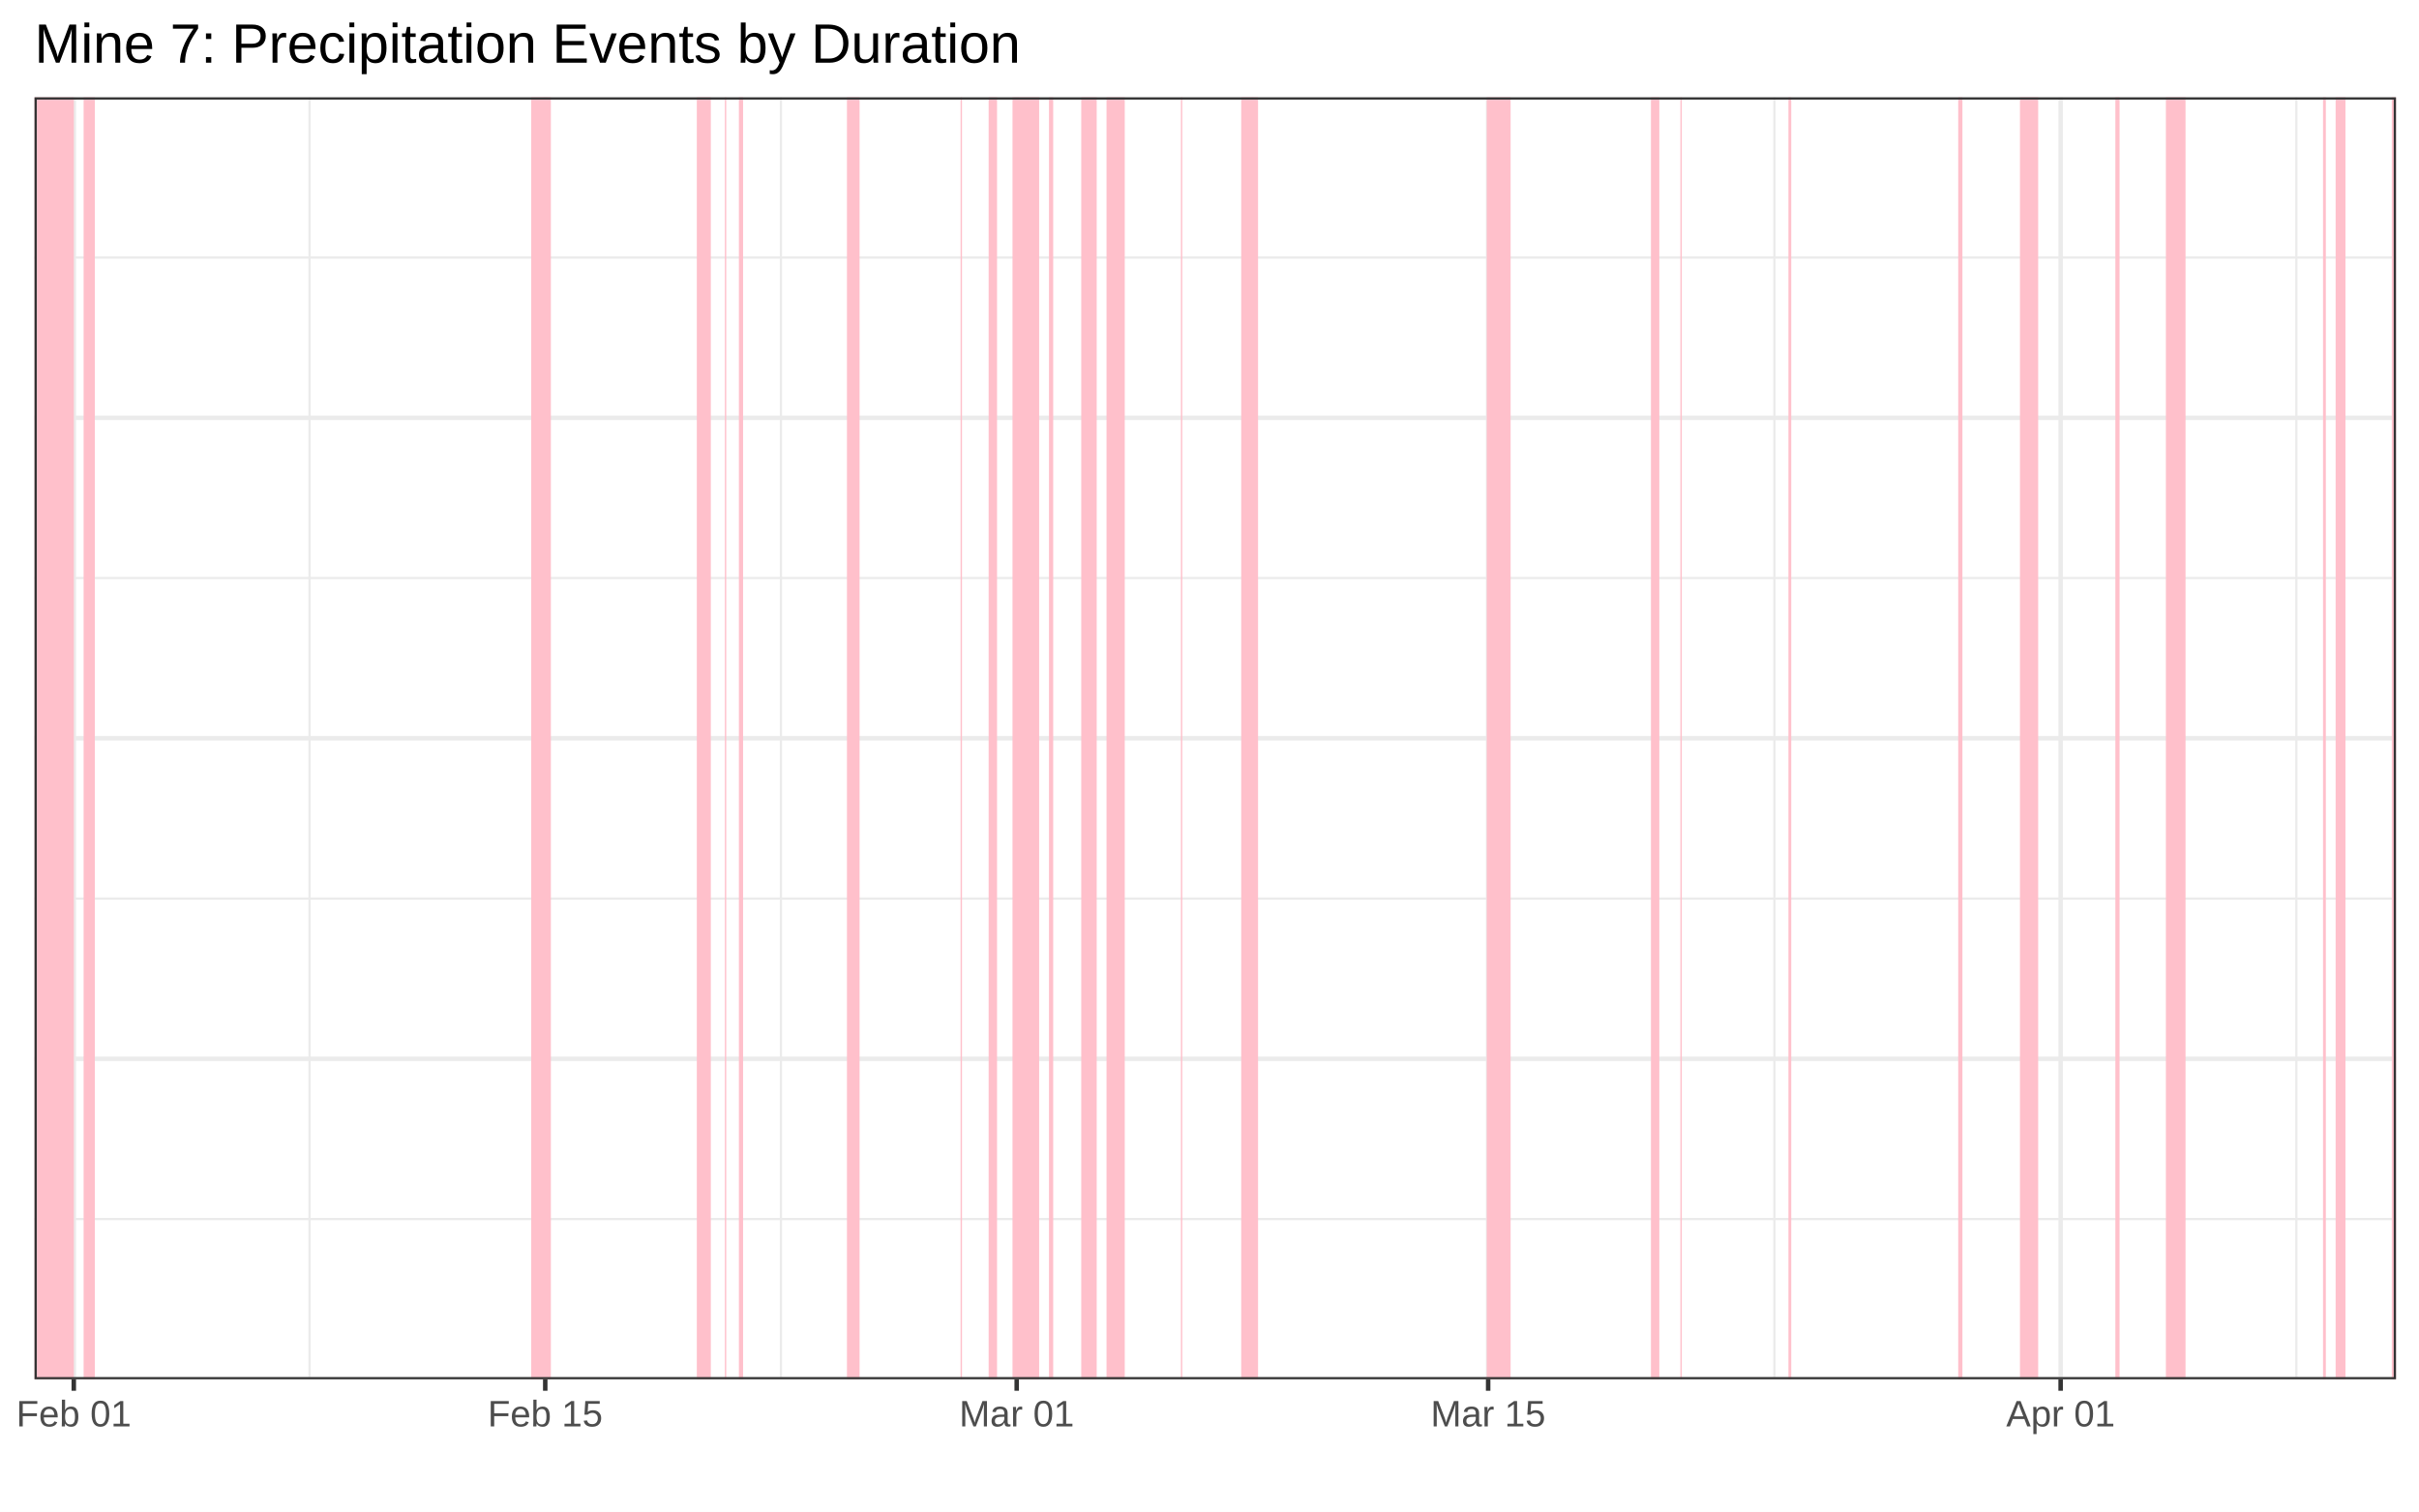
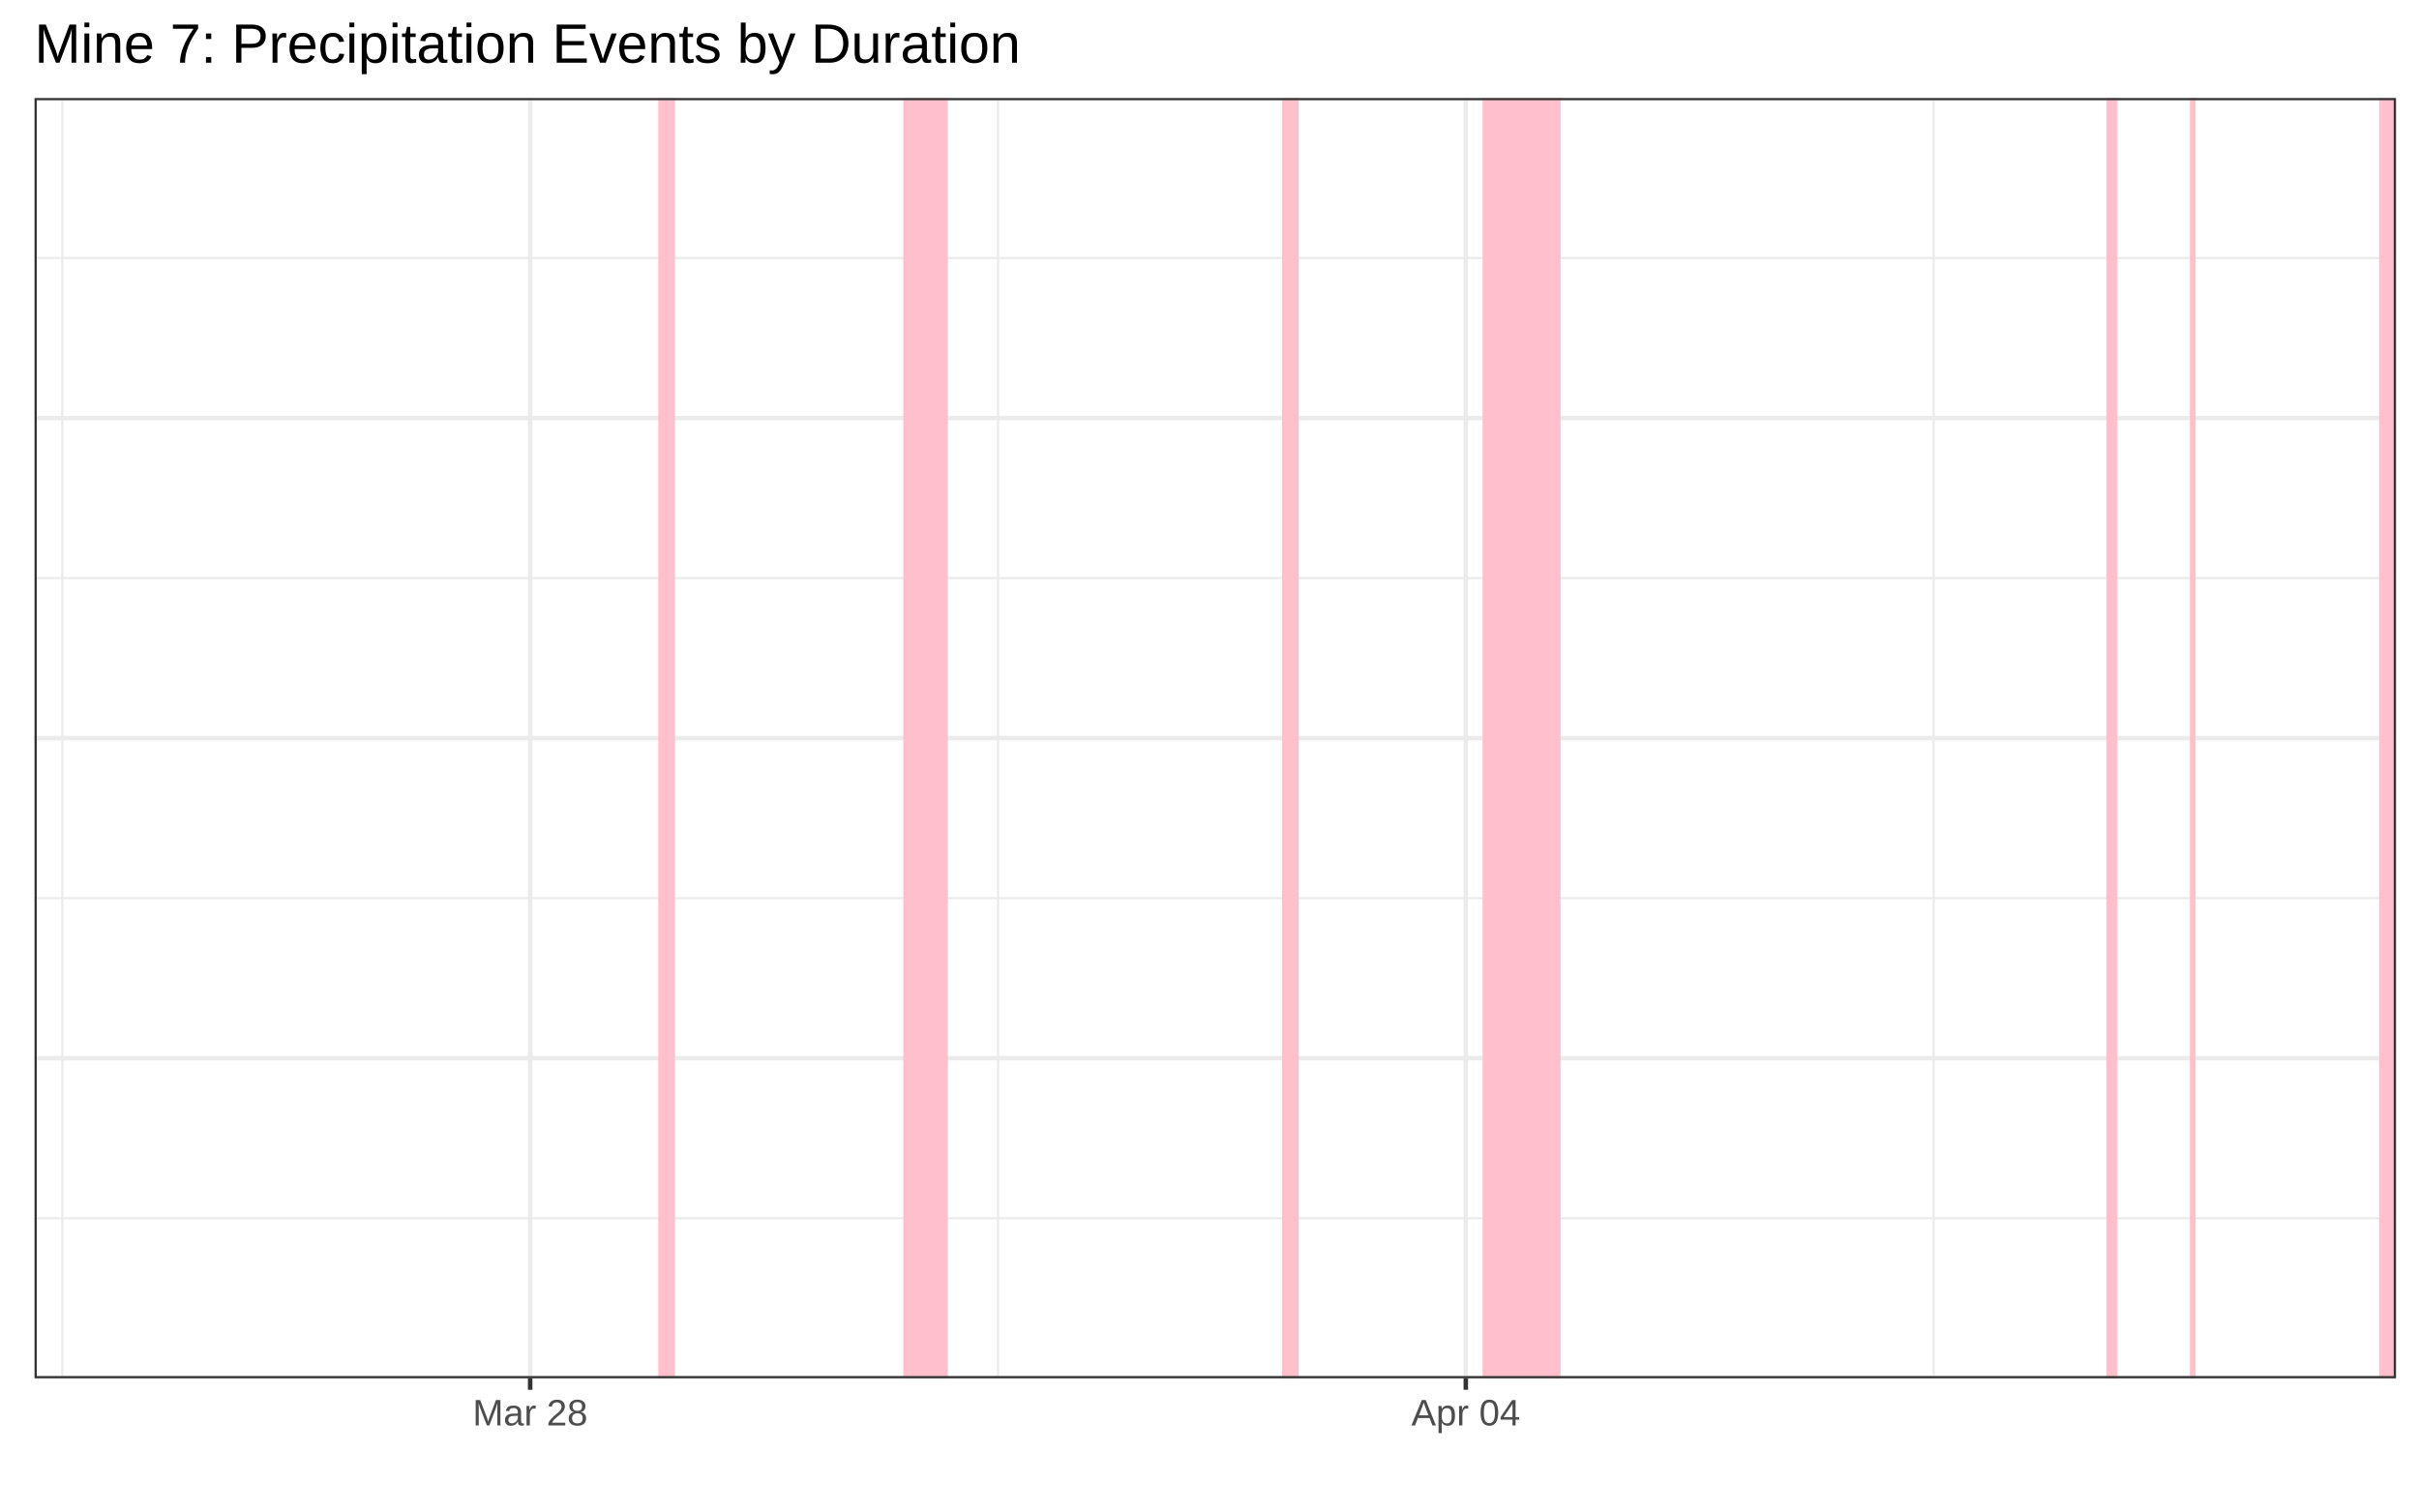
<svg xmlns="http://www.w3.org/2000/svg" class="svglite" width="576.00pt" height="360.00pt" viewBox="0 0 576.00 360.00">
  <defs>
    <style type="text/css">
    .svglite line, .svglite polyline, .svglite polygon, .svglite path, .svglite rect, .svglite circle {
      fill: none;
      stroke: #000000;
      stroke-linecap: round;
      stroke-linejoin: round;
      stroke-miterlimit: 10.00;
    }
    .svglite text {
      white-space: pre;
    }
  </style>
  </defs>
  <rect width="100%" height="100%" style="stroke: none; fill: #FFFFFF;" />
  <defs>
    <clipPath id="cpMC4wMHw1NzYuMDB8MC4wMHwzNjAuMDA=">
      <rect x="0.00" y="0.00" width="576.00" height="360.00" />
    </clipPath>
  </defs>
  <g clip-path="url(#cpMC4wMHw1NzYuMDB8MC4wMHwzNjAuMDA=)">
    <rect x="0.00" y="0.00" width="576.00" height="360.00" style="stroke-width: 1.07; stroke: #FFFFFF; fill: #FFFFFF;" />
  </g>
  <defs>
-     <clipPath id="cpOC4yMnw1NzAuNTJ8MjMuMTh8MzI4LjUw">
-       <rect x="8.22" y="23.18" width="562.30" height="305.33" />
+     <clipPath id="cpOC4yMnw1NzAuNTJ8MjMuMzR8MzI4LjI3">
+       <rect x="8.22" y="23.34" width="562.30" height="304.93" />
    </clipPath>
  </defs>
-   <g clip-path="url(#cpOC4yMnw1NzAuNTJ8MjMuMTh8MzI4LjUw)">
-     <rect x="8.22" y="23.18" width="562.30" height="305.33" style="stroke-width: 1.07; stroke: none; fill: #FFFFFF;" />
-     <polyline points="8.22,290.34 570.52,290.34 " style="stroke-width: 0.53; stroke: #EBEBEB; stroke-linecap: butt;" />
-     <polyline points="8.22,214.01 570.52,214.01 " style="stroke-width: 0.53; stroke: #EBEBEB; stroke-linecap: butt;" />
-     <polyline points="8.22,137.67 570.52,137.67 " style="stroke-width: 0.53; stroke: #EBEBEB; stroke-linecap: butt;" />
-     <polyline points="8.22,61.34 570.52,61.34 " style="stroke-width: 0.53; stroke: #EBEBEB; stroke-linecap: butt;" />
-     <polyline points="73.70,328.50 73.70,23.18 " style="stroke-width: 0.53; stroke: #EBEBEB; stroke-linecap: butt;" />
-     <polyline points="185.96,328.50 185.96,23.18 " style="stroke-width: 0.53; stroke: #EBEBEB; stroke-linecap: butt;" />
-     <polyline points="298.22,328.50 298.22,23.18 " style="stroke-width: 0.53; stroke: #EBEBEB; stroke-linecap: butt;" />
-     <polyline points="422.51,328.50 422.51,23.18 " style="stroke-width: 0.53; stroke: #EBEBEB; stroke-linecap: butt;" />
-     <polyline points="546.80,328.50 546.80,23.18 " style="stroke-width: 0.53; stroke: #EBEBEB; stroke-linecap: butt;" />
-     <polyline points="8.22,328.50 570.52,328.50 " style="stroke-width: 1.07; stroke: #EBEBEB; stroke-linecap: butt;" />
-     <polyline points="8.22,252.17 570.52,252.17 " style="stroke-width: 1.07; stroke: #EBEBEB; stroke-linecap: butt;" />
-     <polyline points="8.22,175.84 570.52,175.84 " style="stroke-width: 1.07; stroke: #EBEBEB; stroke-linecap: butt;" />
-     <polyline points="8.22,99.51 570.52,99.51 " style="stroke-width: 1.07; stroke: #EBEBEB; stroke-linecap: butt;" />
-     <polyline points="8.22,23.18 570.52,23.18 " style="stroke-width: 1.07; stroke: #EBEBEB; stroke-linecap: butt;" />
-     <polyline points="17.57,328.50 17.57,23.18 " style="stroke-width: 1.07; stroke: #EBEBEB; stroke-linecap: butt;" />
-     <polyline points="129.83,328.50 129.83,23.18 " style="stroke-width: 1.07; stroke: #EBEBEB; stroke-linecap: butt;" />
-     <polyline points="242.09,328.50 242.09,23.18 " style="stroke-width: 1.07; stroke: #EBEBEB; stroke-linecap: butt;" />
-     <polyline points="354.35,328.50 354.35,23.18 " style="stroke-width: 1.07; stroke: #EBEBEB; stroke-linecap: butt;" />
-     <polyline points="490.67,328.50 490.67,23.18 " style="stroke-width: 1.07; stroke: #EBEBEB; stroke-linecap: butt;" />
-     <rect x="8.22" y="23.18" width="9.36" height="305.33" style="stroke-width: 1.07; stroke: none; stroke-linecap: butt; stroke-linejoin: miter; fill: #FFC0CB;" />
-     <rect x="19.91" y="23.18" width="2.67" height="305.33" style="stroke-width: 1.07; stroke: none; stroke-linecap: butt; stroke-linejoin: miter; fill: #FFC0CB;" />
-     <rect x="126.49" y="23.18" width="4.68" height="305.33" style="stroke-width: 1.07; stroke: none; stroke-linecap: butt; stroke-linejoin: miter; fill: #FFC0CB;" />
-     <rect x="165.92" y="23.18" width="3.34" height="305.33" style="stroke-width: 1.07; stroke: none; stroke-linecap: butt; stroke-linejoin: miter; fill: #FFC0CB;" />
-     <rect x="172.60" y="23.18" width="0.33" height="305.33" style="stroke-width: 1.07; stroke: none; stroke-linecap: butt; stroke-linejoin: miter; fill: #FFC0CB;" />
-     <rect x="175.94" y="23.18" width="1.00" height="305.33" style="stroke-width: 1.07; stroke: none; stroke-linecap: butt; stroke-linejoin: miter; fill: #FFC0CB;" />
-     <rect x="201.67" y="23.18" width="3.01" height="305.33" style="stroke-width: 1.07; stroke: none; stroke-linecap: butt; stroke-linejoin: miter; fill: #FFC0CB;" />
-     <rect x="228.73" y="23.18" width="0.33" height="305.33" style="stroke-width: 1.07; stroke: none; stroke-linecap: butt; stroke-linejoin: miter; fill: #FFC0CB;" />
-     <rect x="235.41" y="23.18" width="2.00" height="305.33" style="stroke-width: 1.07; stroke: none; stroke-linecap: butt; stroke-linejoin: miter; fill: #FFC0CB;" />
-     <rect x="241.09" y="23.18" width="6.35" height="305.33" style="stroke-width: 1.07; stroke: none; stroke-linecap: butt; stroke-linejoin: miter; fill: #FFC0CB;" />
-     <rect x="249.78" y="23.18" width="1.00" height="305.33" style="stroke-width: 1.07; stroke: none; stroke-linecap: butt; stroke-linejoin: miter; fill: #FFC0CB;" />
-     <rect x="257.46" y="23.18" width="3.68" height="305.33" style="stroke-width: 1.07; stroke: none; stroke-linecap: butt; stroke-linejoin: miter; fill: #FFC0CB;" />
-     <rect x="263.48" y="23.18" width="4.34" height="305.33" style="stroke-width: 1.07; stroke: none; stroke-linecap: butt; stroke-linejoin: miter; fill: #FFC0CB;" />
-     <rect x="281.19" y="23.18" width="0.33" height="305.33" style="stroke-width: 1.07; stroke: none; stroke-linecap: butt; stroke-linejoin: miter; fill: #FFC0CB;" />
-     <rect x="295.55" y="23.18" width="4.01" height="305.33" style="stroke-width: 1.07; stroke: none; stroke-linecap: butt; stroke-linejoin: miter; fill: #FFC0CB;" />
-     <rect x="332.30" y="23.18" width="0.00" height="305.33" style="stroke-width: 1.07; stroke: none; stroke-linecap: butt; stroke-linejoin: miter; fill: #FFC0CB;" />
-     <rect x="354.02" y="23.18" width="5.68" height="305.33" style="stroke-width: 1.07; stroke: none; stroke-linecap: butt; stroke-linejoin: miter; fill: #FFC0CB;" />
-     <rect x="393.11" y="23.18" width="2.00" height="305.33" style="stroke-width: 1.07; stroke: none; stroke-linecap: butt; stroke-linejoin: miter; fill: #FFC0CB;" />
-     <rect x="400.13" y="23.18" width="0.33" height="305.33" style="stroke-width: 1.07; stroke: none; stroke-linecap: butt; stroke-linejoin: miter; fill: #FFC0CB;" />
-     <rect x="425.85" y="23.18" width="0.67" height="305.33" style="stroke-width: 1.07; stroke: none; stroke-linecap: butt; stroke-linejoin: miter; fill: #FFC0CB;" />
-     <rect x="428.86" y="23.18" width="0.00" height="305.33" style="stroke-width: 1.07; stroke: none; stroke-linecap: butt; stroke-linejoin: miter; fill: #FFC0CB;" />
-     <rect x="466.28" y="23.18" width="1.00" height="305.33" style="stroke-width: 1.07; stroke: none; stroke-linecap: butt; stroke-linejoin: miter; fill: #FFC0CB;" />
-     <rect x="480.98" y="23.18" width="4.34" height="305.33" style="stroke-width: 1.07; stroke: none; stroke-linecap: butt; stroke-linejoin: miter; fill: #FFC0CB;" />
-     <rect x="503.70" y="23.18" width="1.00" height="305.33" style="stroke-width: 1.07; stroke: none; stroke-linecap: butt; stroke-linejoin: miter; fill: #FFC0CB;" />
-     <rect x="510.05" y="23.18" width="0.00" height="305.33" style="stroke-width: 1.07; stroke: none; stroke-linecap: butt; stroke-linejoin: miter; fill: #FFC0CB;" />
-     <rect x="515.73" y="23.18" width="4.68" height="305.33" style="stroke-width: 1.07; stroke: none; stroke-linecap: butt; stroke-linejoin: miter; fill: #FFC0CB;" />
-     <rect x="528.09" y="23.18" width="0.00" height="305.33" style="stroke-width: 1.07; stroke: none; stroke-linecap: butt; stroke-linejoin: miter; fill: #FFC0CB;" />
-     <rect x="553.15" y="23.18" width="0.67" height="305.33" style="stroke-width: 1.07; stroke: none; stroke-linecap: butt; stroke-linejoin: miter; fill: #FFC0CB;" />
-     <rect x="556.15" y="23.18" width="2.34" height="305.33" style="stroke-width: 1.07; stroke: none; stroke-linecap: butt; stroke-linejoin: miter; fill: #FFC0CB;" />
-     <rect x="569.52" y="23.18" width="1.00" height="305.33" style="stroke-width: 1.07; stroke: none; stroke-linecap: butt; stroke-linejoin: miter; fill: #FFC0CB;" />
-     <rect x="8.22" y="23.18" width="562.30" height="305.33" style="stroke-width: 1.07; stroke: #333333;" />
+   <g clip-path="url(#cpOC4yMnw1NzAuNTJ8MjMuMzR8MzI4LjI3)">
+     <rect x="8.22" y="23.34" width="562.30" height="304.93" style="stroke-width: 1.07; stroke: none; fill: #FFFFFF;" />
+     <polyline points="8.22,290.15 570.52,290.15 " style="stroke-width: 0.53; stroke: #EBEBEB; stroke-linecap: butt;" />
+     <polyline points="8.22,213.92 570.52,213.92 " style="stroke-width: 0.53; stroke: #EBEBEB; stroke-linecap: butt;" />
+     <polyline points="8.22,137.68 570.52,137.68 " style="stroke-width: 0.53; stroke: #EBEBEB; stroke-linecap: butt;" />
+     <polyline points="8.22,61.45 570.52,61.45 " style="stroke-width: 0.53; stroke: #EBEBEB; stroke-linecap: butt;" />
+     <polyline points="14.84,328.27 14.84,23.34 " style="stroke-width: 0.53; stroke: #EBEBEB; stroke-linecap: butt;" />
+     <polyline points="237.64,328.27 237.64,23.34 " style="stroke-width: 0.53; stroke: #EBEBEB; stroke-linecap: butt;" />
+     <polyline points="460.43,328.27 460.43,23.34 " style="stroke-width: 0.53; stroke: #EBEBEB; stroke-linecap: butt;" />
+     <polyline points="8.22,328.27 570.52,328.27 " style="stroke-width: 1.07; stroke: #EBEBEB; stroke-linecap: butt;" />
+     <polyline points="8.22,252.03 570.52,252.03 " style="stroke-width: 1.07; stroke: #EBEBEB; stroke-linecap: butt;" />
+     <polyline points="8.22,175.80 570.52,175.80 " style="stroke-width: 1.07; stroke: #EBEBEB; stroke-linecap: butt;" />
+     <polyline points="8.22,99.57 570.52,99.57 " style="stroke-width: 1.07; stroke: #EBEBEB; stroke-linecap: butt;" />
+     <polyline points="8.22,23.34 570.52,23.34 " style="stroke-width: 1.07; stroke: #EBEBEB; stroke-linecap: butt;" />
+     <polyline points="126.24,328.27 126.24,23.34 " style="stroke-width: 1.07; stroke: #EBEBEB; stroke-linecap: butt;" />
+     <polyline points="349.03,328.27 349.03,23.34 " style="stroke-width: 1.07; stroke: #EBEBEB; stroke-linecap: butt;" />
+     <rect x="8.22" y="23.34" width="0.00" height="304.93" style="stroke-width: 1.07; stroke: none; stroke-linecap: butt; stroke-linejoin: miter; fill: #FFC0CB;" />
+     <rect x="156.75" y="23.34" width="3.98" height="304.93" style="stroke-width: 1.07; stroke: none; stroke-linecap: butt; stroke-linejoin: miter; fill: #FFC0CB;" />
+     <rect x="215.10" y="23.34" width="10.61" height="304.93" style="stroke-width: 1.07; stroke: none; stroke-linecap: butt; stroke-linejoin: miter; fill: #FFC0CB;" />
+     <rect x="305.28" y="23.34" width="3.98" height="304.93" style="stroke-width: 1.07; stroke: none; stroke-linecap: butt; stroke-linejoin: miter; fill: #FFC0CB;" />
+     <rect x="330.48" y="23.34" width="0.00" height="304.93" style="stroke-width: 1.07; stroke: none; stroke-linecap: butt; stroke-linejoin: miter; fill: #FFC0CB;" />
+     <rect x="353.03" y="23.34" width="18.57" height="304.93" style="stroke-width: 1.07; stroke: none; stroke-linecap: butt; stroke-linejoin: miter; fill: #FFC0CB;" />
+     <rect x="402.10" y="23.34" width="0.00" height="304.93" style="stroke-width: 1.07; stroke: none; stroke-linecap: butt; stroke-linejoin: miter; fill: #FFC0CB;" />
+     <rect x="501.56" y="23.34" width="2.65" height="304.93" style="stroke-width: 1.07; stroke: none; stroke-linecap: butt; stroke-linejoin: miter; fill: #FFC0CB;" />
+     <rect x="521.45" y="23.34" width="1.33" height="304.93" style="stroke-width: 1.07; stroke: none; stroke-linecap: butt; stroke-linejoin: miter; fill: #FFC0CB;" />
+     <rect x="566.54" y="23.34" width="3.98" height="304.93" style="stroke-width: 1.07; stroke: none; stroke-linecap: butt; stroke-linejoin: miter; fill: #FFC0CB;" />
+     <rect x="8.22" y="23.34" width="562.30" height="304.93" style="stroke-width: 1.07; stroke: #333333;" />
  </g>
  <g clip-path="url(#cpMC4wMHw1NzYuMDB8MC4wMHwzNjAuMDA=)">
-     <polyline points="17.57,331.24 17.57,328.50 " style="stroke-width: 1.07; stroke: #333333; stroke-linecap: butt;" />
-     <polyline points="129.83,331.24 129.83,328.50 " style="stroke-width: 1.07; stroke: #333333; stroke-linecap: butt;" />
-     <polyline points="242.09,331.24 242.09,328.50 " style="stroke-width: 1.07; stroke: #333333; stroke-linecap: butt;" />
-     <polyline points="354.35,331.24 354.35,328.50 " style="stroke-width: 1.07; stroke: #333333; stroke-linecap: butt;" />
-     <polyline points="490.67,331.24 490.67,328.50 " style="stroke-width: 1.07; stroke: #333333; stroke-linecap: butt;" />
-     <text x="17.57" y="339.74" text-anchor="middle" style="font-size: 8.80px;fill: #4D4D4D; font-family: &quot;Arial&quot;;" textLength="27.40px" lengthAdjust="spacingAndGlyphs">Feb 01</text>
-     <text x="129.83" y="339.74" text-anchor="middle" style="font-size: 8.80px;fill: #4D4D4D; font-family: &quot;Arial&quot;;" textLength="27.40px" lengthAdjust="spacingAndGlyphs">Feb 15</text>
-     <text x="242.09" y="339.74" text-anchor="middle" style="font-size: 8.80px;fill: #4D4D4D; font-family: &quot;Arial&quot;;" textLength="27.40px" lengthAdjust="spacingAndGlyphs">Mar 01</text>
-     <text x="354.35" y="339.74" text-anchor="middle" style="font-size: 8.80px;fill: #4D4D4D; font-family: &quot;Arial&quot;;" textLength="27.40px" lengthAdjust="spacingAndGlyphs">Mar 15</text>
-     <text x="490.67" y="339.74" text-anchor="middle" style="font-size: 8.80px;fill: #4D4D4D; font-family: &quot;Arial&quot;;" textLength="25.93px" lengthAdjust="spacingAndGlyphs">Apr 01</text>
-     <text x="8.22" y="14.93" style="font-size: 13.20px; font-family: &quot;Arial&quot;;" textLength="234.63px" lengthAdjust="spacingAndGlyphs">Mine 7: Precipitation Events by Duration</text>
+     <polyline points="126.24,331.01 126.24,328.27 " style="stroke-width: 1.07; stroke: #333333; stroke-linecap: butt;" />
+     <polyline points="349.03,331.01 349.03,328.27 " style="stroke-width: 1.07; stroke: #333333; stroke-linecap: butt;" />
+     <text x="126.24" y="339.50" text-anchor="middle" style="font-size: 8.80px;fill: #4D4D4D; font-family: &quot;Arial&quot;;" textLength="27.39px" lengthAdjust="spacingAndGlyphs">Mar 28</text>
+     <text x="349.03" y="339.50" text-anchor="middle" style="font-size: 8.80px;fill: #4D4D4D; font-family: &quot;Arial&quot;;" textLength="25.93px" lengthAdjust="spacingAndGlyphs">Apr 04</text>
+     <text x="8.22" y="14.94" style="font-size: 13.20px; font-family: &quot;Arial&quot;;" textLength="234.63px" lengthAdjust="spacingAndGlyphs">Mine 7: Precipitation Events by Duration</text>
  </g>
</svg>
